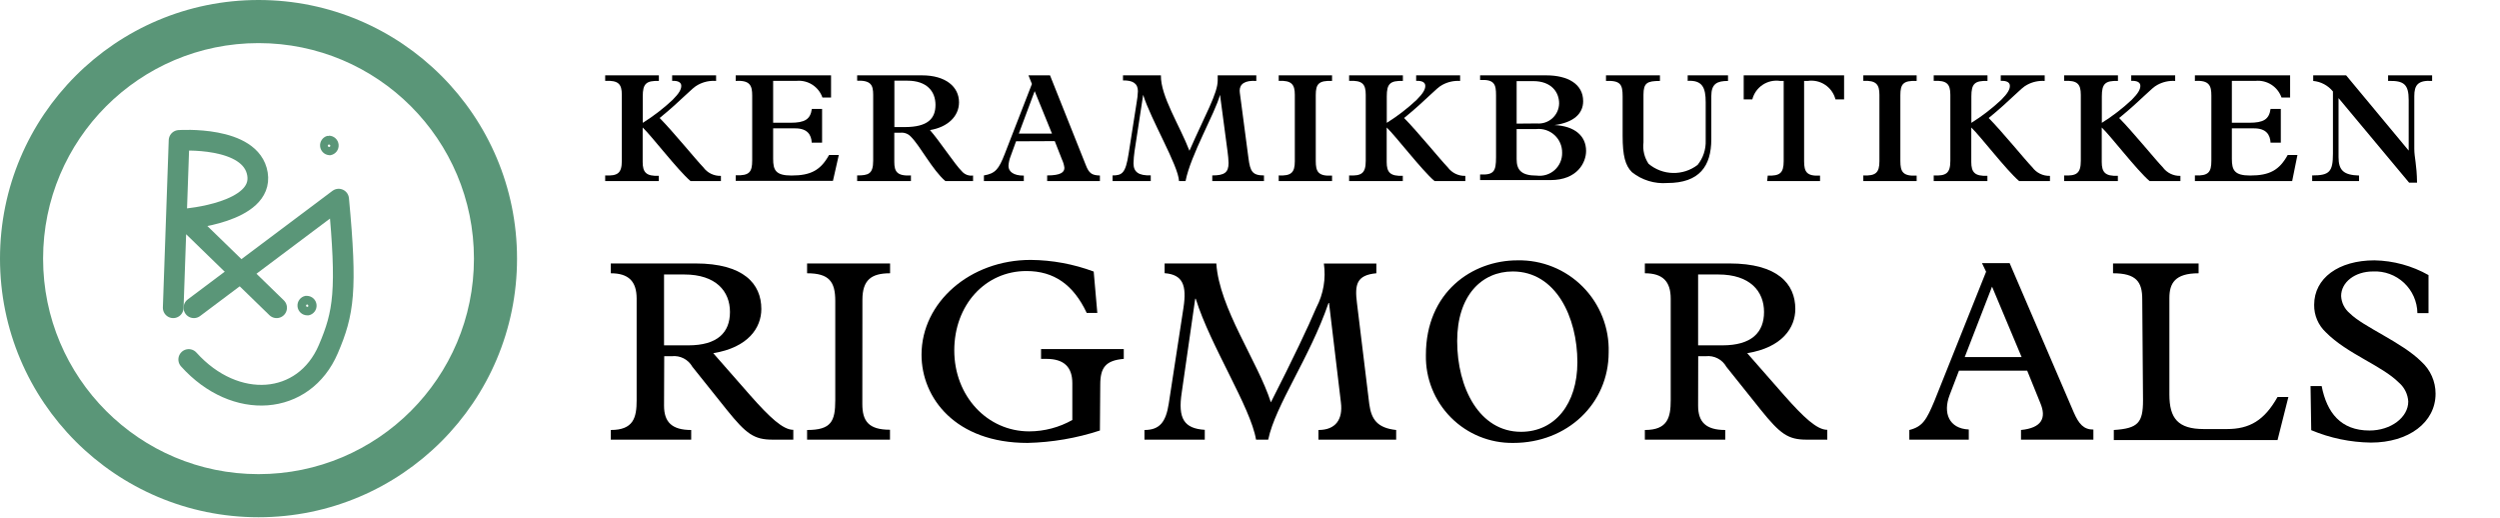
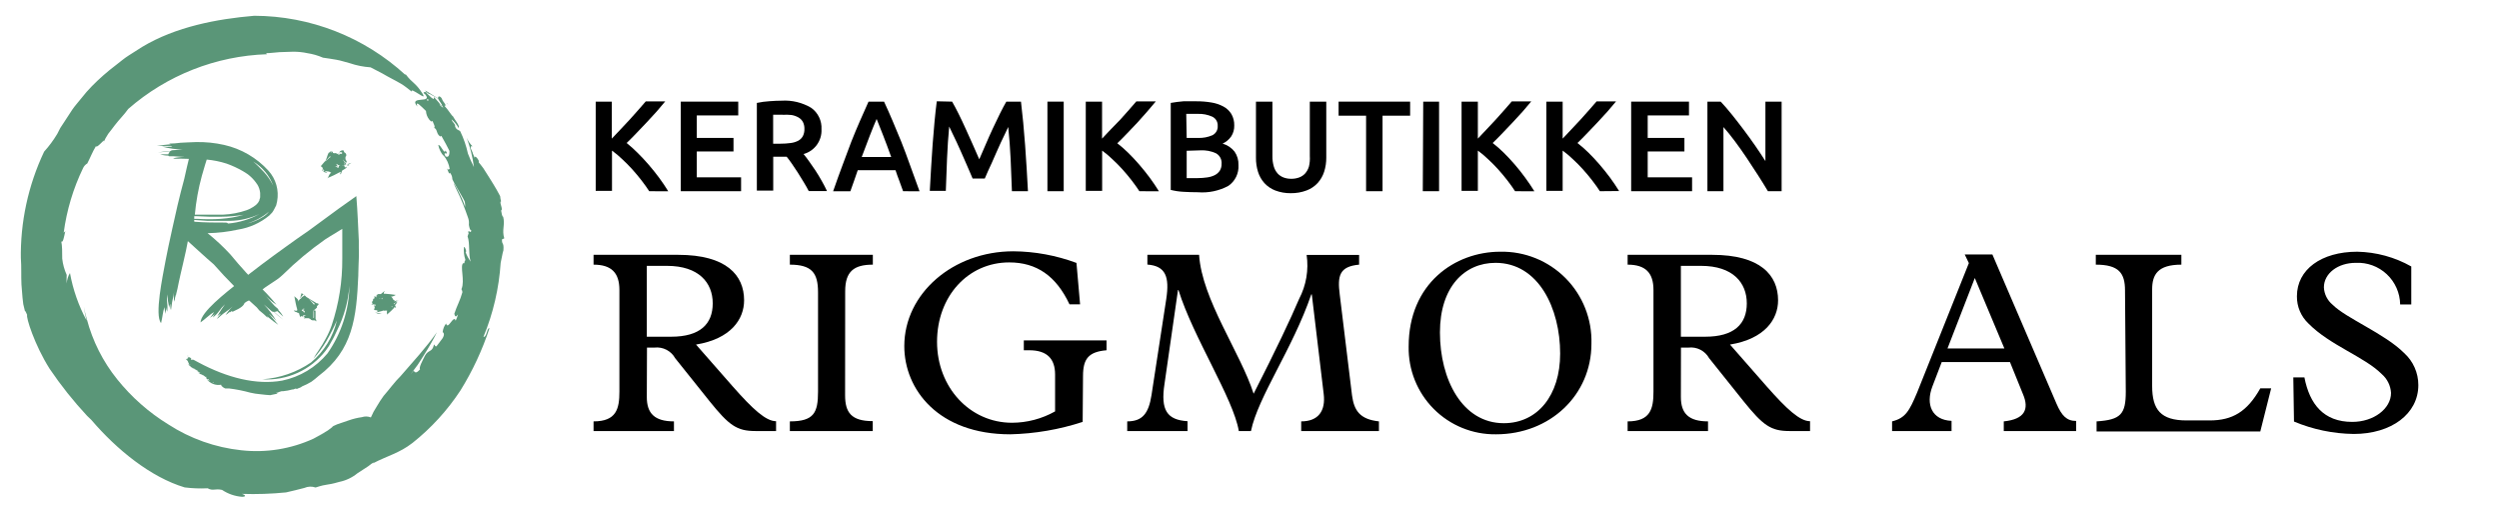
<svg xmlns="http://www.w3.org/2000/svg" id="Website" viewBox="0 0 290 60">
  <defs>
-     <style>.cls-1{fill:none;stroke:#5a9678;stroke-linecap:round;stroke-linejoin:round;stroke-width:2.4px;}.cls-2{fill:#5a9678;}</style>
+     <style>.cls-1{fill:#5a9678;}</style>
  </defs>
-   <path class="cls-1" d="M20.1,35.7l.68-19.41s8.37-.59,9.1,3.9-8.38,5.21-8.38,5.21L32.1,35.7" />
-   <path class="cls-1" d="M22.5,35.7,39.3,23.1c1,10.62.6,13.2-1.2,17.4-2.82,6.59-10.8,7.2-16.2,1.2" />
-   <path class="cls-2" d="M35.63,35.32a.14.14,0,0,1,.14.12.14.14,0,0,1,0,.1.15.15,0,0,1-.11.06.14.14,0,0,1-.14-.12.14.14,0,0,1,.11-.16h0m0-1-.18,0a1.14,1.14,0,0,0,.18,2.26l.18,0a1.14,1.14,0,0,0-.18-2.26Z" />
-   <path class="cls-2" d="M38.19,16.77a.14.14,0,0,1,.14.12.14.14,0,0,1-.14.16.14.14,0,0,1-.14-.12.14.14,0,0,1,0-.1.14.14,0,0,1,.09-.06h0m0-1-.18,0A1.14,1.14,0,0,0,38.19,18l.18,0a1.14,1.14,0,0,0-.18-2.26Z" />
-   <path class="cls-2" d="M30,5A25,25,0,1,1,5,30,25,25,0,0,1,30,5m0-5A30,30,0,1,0,60,30,30,30,0,0,0,30,0Z" />
-   <path d="M76.46,8.74v.65c-1.49-.05-1.87.34-1.87,1.78v3.08a22.36,22.36,0,0,0,3.47-2.67c.76-.76,1-1.22,1-1.62s-.36-.61-1.06-.58V8.74h5.1v.65A3.76,3.76,0,0,0,81,9.84c-.7.34-1.87,1.75-4.45,3.85,1.49,1.49,4.29,4.93,5.06,5.71a2.42,2.42,0,0,0,2.05,1V21H80.13c-1.46-1.24-4.54-5.26-5.55-6.21v4c0,1.19.4,1.67,1.87,1.6V21H70.23v-.65c1.42.07,1.93-.23,1.93-1.69V11c0-1.26-.4-1.69-1.93-1.62V8.74Z" />
-   <path d="M96.44,8.74v2.57h-1a2.9,2.9,0,0,0-3-1.93H89.72v4.86h2c1.69,0,2.32-.4,2.49-1.6h1.19v3.91H94.2c-.05-.92-.5-1.66-1.91-1.66H89.72v3.53c0,1.31.29,1.94,2.13,1.94,2.27,0,3.38-.63,4.36-2.38h1.13l-.68,3H85.38v-.65c1.58.07,1.91-.38,1.91-1.71V11.08c0-1.12-.23-1.8-1.91-1.69V8.74Z" />
-   <path d="M107,8.74c2.72,0,4.29,1.31,4.29,3.13,0,1.62-1.31,2.88-3.37,3.22,1.08,1.22,2.9,4,3.69,4.77a1.44,1.44,0,0,0,1.31.5V21h-3.22c-1.51-1.3-2.9-4.05-4-5.15a1.44,1.44,0,0,0-1.24-.45h-.68v3.37c0,1.13.31,1.67,1.93,1.58V21H99.47v-.65c1.3,0,1.86-.16,1.86-1.71V11c0-1.12-.25-1.69-1.86-1.64V8.74Zm-2,6c2.68,0,3.56-1,3.56-2.57s-1-2.81-3.26-2.81h-1.51v5.38Z" />
-   <path d="M117.91,16.39l-.63,1.73a3.61,3.61,0,0,0-.25,1.13c0,.65.58,1.13,1.78,1.12V21h-4.63v-.65c1.33-.22,1.73-.74,2.4-2.45l3.17-8.16-.4-1h2.5L126,19.14c.38,1,.74,1.19,1.64,1.22V21h-6.12v-.65c1.6,0,2-.38,2-.88a3.06,3.06,0,0,0-.27-.94l-.85-2.16Zm2.16-5.82-1.84,4.93h3.85Z" />
-   <path d="M134.72,8.74c-.05,2.41,2.2,5.85,3.31,8.75,1.84-4.2,3.28-6.66,3.28-8.16,0-.16,0-.43,0-.59h4.48v.65c-1.3-.09-1.93.34-1.93,1.13,0,.23.13,1,.16,1.31l.86,6.52c.2,1.53.45,2,1.8,2V21h-6v-.65c1.39,0,1.89-.32,1.89-1.44a12.15,12.15,0,0,0-.11-1.28L141.58,11h0c-.58,2.14-3.42,7-4,10h-.76c-.07-1.78-3.29-7.17-4.16-10h0l-1,6.54a11.43,11.43,0,0,0-.12,1.41c0,1,.59,1.44,2,1.39V21h-4.43v-.65c1.12,0,1.51-.27,1.86-2.5l.94-6a8.73,8.73,0,0,0,.14-1.28c0-.9-.61-1.26-1.73-1.24V8.74Z" />
-   <path d="M154.58,8.74v.65c-1.57-.07-1.89.38-1.89,1.64v7.65c0,1.22.27,1.78,1.89,1.69V21h-6.19v-.65c1.44.07,1.87-.32,1.87-1.64V11c0-1.19-.36-1.69-1.87-1.62V8.74Z" />
-   <path d="M162.8,8.74v.65c-1.49-.05-1.87.34-1.87,1.78v3.08a22.32,22.32,0,0,0,3.47-2.67c.76-.76,1-1.22,1-1.62s-.36-.61-1.06-.58V8.74h5.1v.65a3.76,3.76,0,0,0-2.05.45c-.7.34-1.87,1.75-4.45,3.85,1.49,1.49,4.29,4.93,5.06,5.71a2.43,2.43,0,0,0,2.05,1V21h-3.58c-1.46-1.24-4.54-5.26-5.55-6.21v4c0,1.19.4,1.67,1.87,1.6V21h-6.23v-.65c1.42.07,1.93-.23,1.93-1.69V11c0-1.26-.4-1.69-1.93-1.62V8.74Z" />
-   <path d="M179.43,8.74c2.5,0,4.29,1,4.29,3,0,1.49-1.17,2.48-3.33,2.77v0c2.36.11,3.67,1.26,3.67,3,0,1.33-1,3.38-4.14,3.38h-8.16v-.65c1.6.07,1.85-.36,1.85-2v-7.2c0-1.24-.18-1.85-1.85-1.76V8.74Zm-1.08,5.58A2.37,2.37,0,0,0,180.93,12c0-1.33-.92-2.59-3-2.59H176v4.93ZM176,18.46c0,1.26.54,1.91,2.34,1.91a2.61,2.61,0,0,0,2.94-2.65,2.72,2.72,0,0,0-3-2.75H176Z" />
-   <path d="M192.63,8.74v.65c-1.48,0-1.91.22-1.91,1.6v5.53a3.66,3.66,0,0,0,.59,2.48,4.55,4.55,0,0,0,5.69.13,4.27,4.27,0,0,0,.94-2.84V11.85c0-1.67-.38-2.57-2.09-2.47V8.74h4.68v.65c-1.26,0-1.94.31-1.94,1.76v5c0,3.11-1.37,5.08-5.11,5.08a5.85,5.85,0,0,1-4.1-1.26c-.77-.77-1.08-1.89-1.08-4.23V11.19c0-1.37-.23-1.87-1.93-1.8V8.74Z" />
-   <path d="M205.14,20.37c1.4.05,1.85-.29,1.85-1.67V9.39h-.4a2.89,2.89,0,0,0-3.24,2.14h-1V8.74H214v2.79h-1a2.89,2.89,0,0,0-3.24-2.14h-.4V18.7c0,1.26.32,1.75,1.85,1.67V21h-6.14Z" />
-   <path d="M222.42,8.74v.65c-1.57-.07-1.89.38-1.89,1.64v7.65c0,1.22.27,1.78,1.89,1.69V21h-6.19v-.65c1.44.07,1.87-.32,1.87-1.64V11c0-1.19-.36-1.69-1.87-1.62V8.74Z" />
-   <path d="M230.64,8.74v.65c-1.49-.05-1.87.34-1.87,1.78v3.08a22.32,22.32,0,0,0,3.47-2.67c.76-.76,1-1.22,1-1.62s-.36-.61-1.06-.58V8.74h5.1v.65a3.76,3.76,0,0,0-2.05.45c-.7.34-1.87,1.75-4.45,3.85,1.49,1.49,4.29,4.93,5.06,5.71a2.43,2.43,0,0,0,2.05,1V21h-3.58c-1.46-1.24-4.54-5.26-5.55-6.21v4c0,1.19.4,1.67,1.87,1.6V21h-6.23v-.65c1.42.07,1.93-.23,1.93-1.69V11c0-1.26-.4-1.69-1.93-1.62V8.74Z" />
-   <path d="M245.78,8.74v.65c-1.49-.05-1.87.34-1.87,1.78v3.08a22.32,22.32,0,0,0,3.47-2.67c.76-.76,1-1.22,1-1.62s-.36-.61-1.06-.58V8.74h5.1v.65a3.76,3.76,0,0,0-2.05.45c-.7.34-1.87,1.75-4.45,3.85,1.49,1.49,4.29,4.93,5.06,5.71a2.43,2.43,0,0,0,2.05,1V21h-3.58c-1.46-1.24-4.54-5.26-5.55-6.21v4c0,1.19.4,1.67,1.87,1.6V21h-6.23v-.65c1.42.07,1.93-.23,1.93-1.69V11c0-1.26-.4-1.69-1.93-1.62V8.74Z" />
-   <path d="M265.76,8.74v2.57h-1a2.9,2.9,0,0,0-3-1.93H259v4.86h2c1.69,0,2.32-.4,2.49-1.6h1.19v3.91h-1.19c-.05-.92-.5-1.66-1.91-1.66H259v3.53c0,1.31.29,1.94,2.12,1.94,2.27,0,3.39-.63,4.36-2.38h1.13L266,21H254.71v-.65c1.58.07,1.91-.38,1.91-1.71V11.08c0-1.12-.23-1.8-1.91-1.69V8.74Z" />
-   <path d="M272.26,8.74l7.26,8.73h0V11.6c0-1.8-.54-2.27-2.39-2.21V8.74h5.11v.65c-1.66-.11-2.07.5-2.07,1.76v6.12c0,1,.29,1.78.32,3.92h-.92l-8.19-9.81h0v6.84c0,1.53.58,2.09,2.38,2.14V21h-5.44v-.65c2,0,2.41-.41,2.41-2.54V10.61a3.35,3.35,0,0,0-2.29-1.22V8.74Z" />
-   <path d="M77.06,47.06c0,1.89.9,2.82,3.15,2.82V51H70.88V49.88c2.64,0,3-1.44,3-3.45V34.64c0-2-.93-2.94-3-2.94V30.56H80.7c5.61,0,7.65,2.37,7.65,5.28,0,2.19-1.53,4.47-5.58,5.13l4.29,4.89c2.28,2.58,3.81,4,5,4V51h-2.4c-2.16,0-3.06-.66-5.31-3.45l-4-5a2.43,2.43,0,0,0-2.4-1.23h-.87Zm2.82-7c3.36,0,4.83-1.47,4.83-3.87s-1.62-4.35-5.31-4.35H77.06v8.22Z" />
-   <path d="M100.07,46.85c0,2,.72,3,3.21,3V51H93.66V49.88c2.79,0,3.27-1,3.27-3.45V34.91c0-2.25-.72-3.21-3.27-3.21V30.56h9.63V31.7c-2.19,0-3.21.78-3.21,3.09Z" />
-   <path d="M127.64,49.94a29.22,29.22,0,0,1-8.4,1.44c-8.37,0-12.3-5.22-12.3-10.23,0-6.09,5.64-11,12.66-11a21.5,21.5,0,0,1,7.32,1.35l.42,4.8h-1.23c-1.56-3.3-3.81-4.86-7-4.86-4.77,0-8.37,3.93-8.37,9.21s3.81,9.39,8.7,9.39a10.25,10.25,0,0,0,5-1.32V44.45c0-1.83-.93-2.82-3-2.82h-.63V40.49h9.6v1.14c-2.1.18-2.73,1-2.73,3Z" />
-   <path d="M158.9,46.88c.24,1.74.9,2.76,3.12,3V51H153V49.88c2,0,2.85-1.23,2.61-3.18l-1.38-11.55h-.06C152,41.48,148,47,147.17,51h-1.41c-.63-3.78-5.28-10.83-7-16.35h-.06l-1.56,10.86c-.48,3.09.3,4.2,2.67,4.35V51h-7V49.88c1.77,0,2.49-.93,2.82-3.06l1.71-11.13c.39-2.58-.06-3.84-2.19-4V30.56h6c.33,5.19,4.8,11.34,6.33,16.11,2.61-5.13,4.29-8.67,5.28-11a8.4,8.4,0,0,0,.87-5.1h6.09V31.7c-2.31.21-2.52,1.32-2.25,3.45Z" />
-   <path d="M176.09,30.2a10.37,10.37,0,0,1,10.59,10.68c0,5.94-4.8,10.5-11.07,10.5a10,10,0,0,1-10.14-10.2C165.47,33.89,170.84,30.2,176.09,30.2Zm.42,19.89c3.93,0,6.54-3.24,6.54-8.07,0-5.22-2.49-10.53-7.5-10.53-3.6,0-6.45,2.79-6.45,8.07C169.1,45,171.68,50.09,176.51,50.09Z" />
-   <path d="M197.06,47.06c0,1.89.9,2.82,3.15,2.82V51h-9.33V49.88c2.64,0,3-1.44,3-3.45V34.64c0-2-.93-2.94-3-2.94V30.56h9.81c5.61,0,7.65,2.37,7.65,5.28,0,2.19-1.53,4.47-5.58,5.13l4.29,4.89c2.28,2.58,3.81,4,5,4V51h-2.4c-2.16,0-3.06-.66-5.31-3.45l-4-5a2.43,2.43,0,0,0-2.4-1.23h-.87Zm2.82-7c3.36,0,4.83-1.47,4.83-3.87s-1.62-4.35-5.31-4.35h-2.34v8.22Z" />
-   <path d="M235.25,43h-7.92l-1.08,2.82c-.81,2.1-.06,3.9,2.22,4V51h-6.9V49.88c1.56-.39,2-1.2,2.91-3.36l6-15-.48-1h3.21l7.44,17.31c.6,1.38,1.17,2,2.28,2V51h-8.4V49.88c2.4-.24,3-1.38,2.22-3.18Zm-4.08-9.75L228,41.42h6.6Z" />
-   <path d="M248.6,34.7c0-2-.69-3-3.39-3V30.56h9.93V31.7c-2.76,0-3.39,1.17-3.39,2.88V45.77c0,2.76,1,4,4,4h2.67c2.64,0,4.35-1,5.88-3.72h1.26l-1.26,5h-19V49.88c2.82-.18,3.39-.84,3.39-3.45Z" />
-   <path d="M268.13,44.78h1.29c.6,3.09,2.22,5.16,5.55,5.16,2.49,0,4.5-1.53,4.5-3.36a3.13,3.13,0,0,0-1.08-2.19c-2-2-6-3.33-8.49-5.85a4.27,4.27,0,0,1-1.35-3.18c0-3.09,2.82-5.16,7-5.16a13.25,13.25,0,0,1,6.27,1.71v4.41h-1.29a4.91,4.91,0,0,0-5.16-4.83c-2.07,0-3.69,1.23-3.69,2.85a2.78,2.78,0,0,0,1,2c1.59,1.59,6.06,3.36,8.31,5.61a5,5,0,0,1,1.65,3.72c0,3.33-3.12,5.67-7.5,5.67a18.58,18.58,0,0,1-6.93-1.44Z" />
+   <path class="cls-1" d="M48,43l-.37.45q.41-.57.85-1.14c.27-.39.51-.81.78-1.22a27.72,27.72,0,0,0,1.44-2.55c-1.26,1.8-2.81,3.46-4.18,5.05-.75.74-1.34,1.58-2,2.33a14.43,14.43,0,0,0-.8,1.23,7.73,7.73,0,0,0-.68,1.27A1.5,1.5,0,0,0,42,48.39a7.82,7.82,0,0,0-1.52.37c-.49.19-1,.32-1.35.46s-.59.26-.58.33a6,6,0,0,1-1.05.71l-1.13.63q.8-.41,1.56-.82-.76.42-1.56.82A15.86,15.86,0,0,1,28,52.23a19.32,19.32,0,0,1-8.47-3A23.17,23.17,0,0,1,13.6,44a18.74,18.74,0,0,1-3.53-7,12.76,12.76,0,0,1-.34-1.42,12.6,12.6,0,0,0,.32,1.6,18.52,18.52,0,0,1-1.93-5.51,2.66,2.66,0,0,0-.38,1.22,8.69,8.69,0,0,1,0-1A6.32,6.32,0,0,1,7.22,30c0-.75,0-1.52-.11-2,.2.23.32-.53.47-1.19L7.39,27a24.72,24.72,0,0,1,2.25-7.5,1.19,1.19,0,0,1,.49-.54c.34-.65.6-1.35,1-2,.16.31,1.3-1.3.84-.35a6.44,6.44,0,0,1,.59-1.09c.25-.33.51-.64.77-1,.5-.66,1.08-1.21,1.55-1.88A25.79,25.79,0,0,1,31,6.29l-.14-.12c.53,0,1.06-.09,1.58-.12L34,6a7.6,7.6,0,0,1,1.68.17,7.29,7.29,0,0,1,1.8.52c.48.06,1,.15,1.55.24s1.05.28,1.56.4A9.36,9.36,0,0,0,43,7.81l1.35.7c.39.23.74.42,1.1.61s.72.38,1.11.61.76.54,1.22.9c-.11-.32.37,0,.8.26s.75.5.47,0c-.86-1.37-1.16-1.17-2-2.31l0,.11A26.06,26.06,0,0,0,29.5,1.83c-4.34.37-9.1,1.27-13,3.61l-1.57,1c-.53.33-1,.75-1.49,1.12A25.31,25.31,0,0,0,10.66,10a15.62,15.62,0,0,0-1.19,1.36c-.37.47-.77.9-1.09,1.37l-.92,1.41L7,14.84l-.36.7a13.18,13.18,0,0,1-1.52,2.05A28.1,28.1,0,0,0,2.42,30.12a1.06,1.06,0,0,1,0-.21C2.5,31,2.44,32,2.49,33l.12,1.5.09.78.19.79c.09,0,.17.3.26.46C3,36.78,4,40,5.76,42.78a45,45,0,0,0,4.34,5.45l.5.48c2.95,3.45,6.89,6.65,10.83,7.83a15.16,15.16,0,0,0,2.66.1c.65.35.85,0,1.68.19a4.85,4.85,0,0,0,2.31.8c.45,0,.5-.16,0-.34a38.14,38.14,0,0,0,5.11-.17c.71-.17,1.42-.32,2.13-.52a1.78,1.78,0,0,1,1.3-.05c1.53-.49,1.12-.18,2.75-.65a4.84,4.84,0,0,0,2.11-1l1.26-.82a4.41,4.41,0,0,1,.72-.5l-.21.18c1.7-.89,3.09-1.19,4.62-2.38a26,26,0,0,0,5.56-6.08,33.46,33.46,0,0,0,3.37-7.22c-.28-.14-.3,1.06-.7,1a27,27,0,0,0,2-8.59c.13-.54.22-1.2.32-1.45.07-1-.18-.56-.17-1.27l.27-.12c-.31-1,.12-1.54-.13-2.51-.12,0-.18-.39-.24-.73.29-.08-.27-1,0-1.05h0a3,3,0,0,1-.11-.61L57.63,22c-.2-.37-.5-.82-.77-1.27l-.78-1.23c-.25-.34-.45-.58-.52-.66l0-.19c-.24-.49-.54-.61-.45-.3l-.27-.61.05.06-.27-.61c0-.12,0-.31.23-.2a3.12,3.12,0,0,1-.69-1A15.49,15.49,0,0,1,55,19.38a14.82,14.82,0,0,1-.7-1.57,11.54,11.54,0,0,0-.89-2.58c-.13-.16-.45-.12-.6-.57.06-.31-.31-.42-.41-.82a3.74,3.74,0,0,1,.81,1c.21-.23-.49-1-.63-1.33-.17-.08-.61-.85-1-1.23.36,0-.17-.44-.28-.77s-.46-.41-.43-.23c-.29.1.85,1.2.28,1,0-.19-.5-.69-.77-1-.12.1.09.27-.19.19-.26-.34-.7-.54-.75-.84.08,0,.18.18.26.27-.38-.45,2.79,1.59,2.24,1.12,0,.2-2.84-1.78-2.58-1.48s-.36,0-.16.31l.39.15c.28.39.21.72,0,.67-.53-.62,2.3,1,1.73.58,0,.09.09.17.13.26a2.56,2.56,0,0,1-.93-1c-.11.1-.42-.15-.68-.36l-.06-.1c-.28-.19-.57-.56-.57-.26.67.71.16.74-.34.78s-1,.11-.44.79c-.26-.79.42-.05,1,.51a1.79,1.79,0,0,0,.38,1c.31.37.27.15.39.18.1.27.36.72.17.77.39.18.25.56.57.89s.06-.07.31.1c.3.52.7,1.27.91,1.7,0,.24,0,.86-.46.63-.42-.78.54.09,0-.68-.13.53-.51-.66-.84-.65a2.72,2.72,0,0,0,.59,1.25V18a3.25,3.25,0,0,1,.74,1.61c-.17,0-.17.18-.33-.09l.23.55c.07.05.14.1.1-.06a1.11,1.11,0,0,1,.3.72c-.1.08,1.64,2.79,1.45,2.76.11.42-.07.57.17,1a8.4,8.4,0,0,0-.7-1.86,13.1,13.1,0,0,0-.75-1.4c0,.21.61,1.26,1.05,2.39.22.57.44,1.14.59,1.59a1.79,1.79,0,0,1,.11.87c.06.32.14.7.27.6,0,.55-.29-.12-.37.27,0,0,.07,0,.08.08l-.13.39c.3.81.07,2.05.36,2.93a4.74,4.74,0,0,1-.59-1.09l.07-.1c0-.08-.12-.53-.26-.51A3.61,3.61,0,0,0,54,30.12c0,.1-.09.22-.13.3h.06c-.1.18-.11.16-.16.09l0,0c-.44.3.21,2.05-.21,3,0,.29.07,0,.1.39-.26.95-.63,1.55-.94,2.5.1.36.16.41.43.08a5,5,0,0,1-.27.72c-.23-.79-.91,1.19-1.11.32a1.94,1.94,0,0,0-.4,1c.1.08.27.22,0,.7-.46.6-.33.47-.72.95-.2.06-.16-.17-.29-.2-.19.93-.65.56-1.05,1.3-.23.48-.75,1.4-.56,1.56C48.31,43.35,48.15,43.23,48,43Z" />
+   <path class="cls-1" d="M41.64,28.75v-.83l-.12-2.53c-.05-.86-.09-1.78-.17-2.64l-2.07,1.47-3.42,2.51c-.91.62-1.81,1.26-2.71,1.91-1.84,1.32-3.67,2.68-5.43,4.1-1.57,1.26-4.4,3.44-4.45,4.66.53-.36,1-.88,1.57-1.2a5.8,5.8,0,0,1-.47.67,4.2,4.2,0,0,0,.62-.5,1,1,0,0,0-.27.46,3.85,3.85,0,0,0,.71-.75,4.48,4.48,0,0,1,.68-.78,13.49,13.49,0,0,0-.89,1.37c.14-.1.27-.21.42-.3-.11.19-.42.46-.44.62.33-.27.6-.55,1-.81a6.36,6.36,0,0,0,.8-.64,5.54,5.54,0,0,0-.82,1,2.08,2.08,0,0,0,.47-.36.09.09,0,0,0,0,.07c.07-.05.17-.1.24-.16s0,0,.05.06l0,0,.08,0c1-.44,1.25-.71,1.36-1,.62-.48.58-.08,1.75-1.27.78-.79,1.83-1.18,2.68-2a38.39,38.39,0,0,1,4.9-4.09l.6-.38.4-.24.7-.43.31-.19s0,0,0,0v2.05c0,.47,0,.93,0,1.41a23.76,23.76,0,0,1-1.23,7.73,9.72,9.72,0,0,1-.69,1.54A14.92,14.92,0,0,1,37,40.61a9,9,0,0,0-.63,1,12.9,12.9,0,0,0,1.48-2,24.51,24.51,0,0,0,1.25-2.45,9,9,0,0,1-3,4.88A11.32,11.32,0,0,1,30.45,44a8.6,8.6,0,0,0,7.34-3.32,6.9,6.9,0,0,0,.7-1.11c.22-.36.42-.81.62-1.23a13.87,13.87,0,0,0,1.44-5.17A14.13,14.13,0,0,1,38,41a9.29,9.29,0,0,1-5.25,3.15c-3,.54-6.41-.33-9.74-2.12h0l0,0h0l-.54-.29a.37.37,0,0,0-.23,0h0s-.07,0-.08,0,0,0,0-.09.07.05.1.09-.05-.1-.07-.14-.07-.07-.12-.1,0,0,0-.05h0a.09.09,0,0,1,0,0s-.05,0-.06,0,0,0,0,0a.8.8,0,0,0-.2,0s-.06,0,0,.05h0c.11.13-.34.1-.21.25,0-.11.07,0,.14,0a.16.16,0,0,0,0,.13s0,0,.06,0,0,.08,0,.1,0,0,.07.08,0,.13.08.18l.12.07s0,.07-.06.07.08,0,0-.11c0,.09-.08-.06-.14,0a.23.23,0,0,0,.11.14v0s.15.08.17.15,0,0-.06,0l.06,0s0,0,0,0a.1.1,0,0,1,.07.06s.39.15.37.15,0,.07.09.08a2.64,2.64,0,0,0-.41-.2c0,.05.57.26.57.31s.08,0,.09,0,0,0,0,.08a0,0,0,0,1,0,0l0,.05c.11,0,.22.14.34.15a.39.39,0,0,1-.18,0v0s-.07,0-.08,0a.29.29,0,0,0,.18.09l0,0h0s0,0,0,0h0c0,.09.26.09.34.19s0,0,.06,0a1.85,1.85,0,0,0,.27.22c.05,0,.06,0,0-.08l.08.05c-.13,0,.13.16,0,.21a.19.19,0,0,0,.13.07s0-.05.1,0l.12.11s0,0,0,.06.07.11.18.16.21.08.24,0,.08.08.05.11l.07,0A4.08,4.08,0,0,1,24,44a1.73,1.73,0,0,0,1.66.63c0,.22.51.48.54.43h.38a17.14,17.14,0,0,1,2.47.49,7.71,7.71,0,0,0,1.15.18c.46.06.92.1,1.18.11h.22l-.25,0,.86-.18a.56.56,0,0,0-.18-.1l.14,0a2.89,2.89,0,0,1,.51-.18h0s.08,0,.17,0l0,0a5.81,5.81,0,0,0,1.07-.2.16.16,0,0,1,.1,0l.29-.11c0,.07.26,0,.13.06.2-.13.45-.14.62-.31a7.21,7.21,0,0,0,1.08-.54,9.56,9.56,0,0,0,.82-.66c4-3,4.41-6.8,4.62-11.68,0,0,0-.09,0-.15,0-.79.07-1.57.07-2.36Zm-20,12.52s.07,0,.16,0,0,.08,0,.09,0,0,0,0v0l0,0h0s0-.07-.07-.09l0,0-.05,0h0s0,0,0,0S21.68,41.26,21.68,41.27Z" />
+   <path class="cls-1" d="M31.31,36.52l-.08-.12a6.19,6.19,0,0,1,.85.85,10.27,10.27,0,0,0-1.45-1.93l.91.79a.4.4,0,0,0,.23.07c.38.34.78.67,1.12.92l-1.08-.92a.81.81,0,0,0,.37-.09l.69.65a3.11,3.11,0,0,0-.57-.77.14.14,0,0,0-.06-.16l-.36-.31-1-1.12-.3-.33,0,0a6.72,6.72,0,0,0,1.51,1.3,23.55,23.55,0,0,0-2.36-2.49c-1.63-1.66-3-3.35-3-3.35a24,24,0,0,0-2.64-2.46,18.12,18.12,0,0,0,3.55-.42A7.53,7.53,0,0,0,31.25,25l.33-.34a2.68,2.68,0,0,0,.25-.41,3.75,3.75,0,0,0,.22-.43l.11-.47a4.16,4.16,0,0,0-1-3.54,9.88,9.88,0,0,0-5.15-3,13.62,13.62,0,0,0-3.28-.33c-.28,0-1.77.08-1.77.08a11.46,11.46,0,0,1-1.35.1l.21.07c-.63.06-1.19.13-1.64.2l1.67,0L20,17a6.19,6.19,0,0,1-1.21,0,10.27,10.27,0,0,0,2.39.35l-1.2.08a.4.4,0,0,0-.22.11c-.51,0-1,.07-1.45.14l1.42-.11a.81.81,0,0,0-.2.33l-.95,0a3.11,3.11,0,0,0,.95.15.14.14,0,0,0,.16.08l.47,0,1.51.09.31,0h0a6.62,6.62,0,0,0-1.9.14c.29.12.27,0,1.84.07l-.22.91-.32,1.42c-.27,1-.53,2-.78,3.07-.08.34-1.08,4.73-1.38,6.37-.35,1.89-1.3,6.36-.53,7.28.16-.6.2-1.29.39-1.85a5.39,5.39,0,0,1,.08.78,3.85,3.85,0,0,0,.14-.76,1,1,0,0,0,.1.5,3.56,3.56,0,0,0,0-1,4.13,4.13,0,0,1,0-1,12.58,12.58,0,0,0,.24,1.56c0-.16.06-.32.12-.47,0,.21,0,.6.08.72.08-.4.09-.77.19-1.19a5.78,5.78,0,0,0,.18-1,5.12,5.12,0,0,0,0,1.23,1.91,1.91,0,0,0,.12-.55.09.09,0,0,0,0,.05c0-.08.06-.18.07-.27s.05,0,.08,0l-.05,0,0-.06c.12-.41.22-.94.3-1.34.14-.75.9-3.78,1.07-4.86,1,.9,2.07,1.9,3,2.69a55.61,55.61,0,0,0,5,5l.28.34a11.46,11.46,0,0,1,1,.88l-.1-.2c.49.4.94.75,1.31,1Zm-.84-11.33a5.7,5.7,0,0,1-1.84.74,6.69,6.69,0,0,0,2.58-1.38A2.47,2.47,0,0,1,30.47,25.19Zm1.23-3.66a6.64,6.64,0,0,0-1.1-1.6c-.17-.19-.33-.35-.61-.63h0a8.22,8.22,0,0,0-.61-.56A5.44,5.44,0,0,1,31.7,21.53Zm-1.85-.15a2.32,2.32,0,0,1,.34,1c0,.15,0,.33,0,.48s-.1.27-.1.41l-.18.3c-.13.07-.13.19-.3.27a2.19,2.19,0,0,1-.43.28,3,3,0,0,1-.55.26,9.66,9.66,0,0,1-2.73.52l-.66,0c-.3,0-.61,0-.91,0h-.87l-.85,0a26,26,0,0,1,.81-4.49l.38-1.3.19-.6a10.81,10.81,0,0,1,2.31.47,11.34,11.34,0,0,1,1.9.88A4.55,4.55,0,0,1,29.84,21.38Zm-1.59,3.54a10.25,10.25,0,0,1-1.26.3c-.47.07-.83.13-1.41.17a20.93,20.93,0,0,1-2.62,0l-.43,0,0-.31.29,0c.52,0,1,.06,1.45.06s.94,0,1.38,0A16.59,16.59,0,0,0,28.25,24.92Zm-5.73.59,1.53.11c.55,0,1.09,0,1.62,0,.36,0,.64,0,1,0a8.47,8.47,0,0,0,3.42-.79,9.16,9.16,0,0,1-3.62,1.1.38.38,0,0,0-.28-.11c-1.22,0-2.43,0-3.65-.1ZM29,32.41a4.55,4.55,0,0,1,.87.84C29.34,32.75,29,32.41,29,32.41Z" />
+   <path class="cls-1" d="M40.32,19.12a1.29,1.29,0,0,0,.46-.23c-.09,0-.2.11-.28.08l0,0-.25.12,0-.06,0,.06-.08,0,0,0h0l0,0a.37.37,0,0,1-.22,0L40,19l0,0c0-.11.12-.22.18-.22h0l.07.21,0-.16c0-.12-.11-.23-.16-.36l0-.08,0-.13,0-.06.09-.11v-.17a.38.38,0,0,0-.23-.25,2.36,2.36,0,0,0-.08-.22.44.44,0,0,0-.34.06l-.09.07-.12.21v.07h0l-.1,0L39,17.81l.07,0L39,17.76h0v0l-.08,0-.12,0-.1.07.05-.08,0,0-.13,0V17.6a.37.37,0,0,0-.16,0l0,.09-.09,0,.07-.11,0-.08c-.06,0-.1.13-.17.17l-.05,0h0l-.09.07a1.73,1.73,0,0,0-.09.2v0l-.27.77.43-.5a.53.53,0,0,1,.13-.11l0,0,0,.15,0,0,0,0-.06,0-.49.48,0-.1-.55.64.44.4h0l-.19-.18-.1.29a4,4,0,0,0,.8.12l.14.08.16.06h0l.06,0h-.07l-.06,0-.06.06c-.18.17-.19.33-.28.49l-.09.1.13-.08.63-.28.66-.34.09-.06.05.08,0-.14,0,0,0,.09h0l-.06.18.06.1.16-.45c.17-.11.36-.21.52-.33a1.05,1.05,0,0,1-.09-.18l0,.15h0v0a.41.41,0,0,1-.15-.06l0,0s0-.1.12-.18a.91.91,0,0,0-.19.11l.08-.22s-.05-.13-.05-.13h.06l0-.06,0-.06,0,0h0c-.07-.11-.14-.2-.21-.31.06,0,.12.15.18.17l0,0a.51.51,0,0,1,.15.17s0,0,0,.06h0v.19l.31-.11.08.13-.08,0a.09.09,0,0,0-.07,0,.62.62,0,0,0,.1.12l0,0v0l0-.08h.1Zm-.58.22,0,0-.07.21,0,0,.09-.27Zm.07-1.53,0-.09h0Zm-2.27,2.09-.14-.37.26.31c.08.09.26.12.31.22l-.3-.08A.42.42,0,0,1,37.53,19.89Zm2.12-2.13c0,.09-.06.1-.11.1a.94.94,0,0,1-.14-.07l0,.06c0,.06,0,.08-.05.08s-.07,0-.11,0v-.07a.7.7,0,0,0,.13-.17c.1,0,.14-.1.27-.08a.6.6,0,0,0-.05.09l.13,0,0,.08Zm.15,1.38,0,.08-.05,0A.1.1,0,0,1,39.8,19.14Zm-.32,0,.12,0,0,0h-.08l-.08,0,0,.09-.09-.06,0,0v0h0l-.11.3-.05,0h0l-.08-.08.08,0,0,0,0,0c-.06,0-.1,0-.17,0l0,0,.13,0v0a.45.45,0,0,1-.25-.11h0c.08-.05.2.08.28,0h0A2.75,2.75,0,0,0,39,19a1.14,1.14,0,0,1,.28.16h.24Zm.77,0,.06,0a1,1,0,0,1,.06.15h0S40.29,19.2,40.25,19.14Z" />
+   <path class="cls-1" d="M37,35.27s-.08,0-.09-.08a0,0,0,0,1,0,0h0l0,0-.15,0h0l-1.22-.75-.08-.09,0,0L35,34a2.22,2.22,0,0,0-.16.66,1,1,0,0,0,.11-.23.37.37,0,0,1,.09-.12l.19-.16.14.11-.3.18c-.09.05-.14.24-.23.26v-.05l-.16.2-.07.14h0l0,.05v-.13l0-.08c-.11-.22-.24-.26-.36-.38l-.07-.11,0,.14.13.68c.05.25.11.49.18.72l0,.07a.28.28,0,0,0,0,.07h-.05l-.09.05.25.16v0h0l-.27-.17-.06,0,0-.05-.08,0-.09.05.21.13,0,0,.06,0,.14.08,0,0,.06,0,.15.09c0,.15.09.3.14.44l.08-.14.08,0h-.06l0,0h0s0,0,.07,0l-.06,0h0l.07.06,0,0,0,0s0,0,0-.05l0,0a.11.11,0,0,0,0,0l.11.07s0,0,0-.07v0l.18.11v0l-.16-.1a.31.31,0,0,0,0-.1h0a2.54,2.54,0,0,0,.39,0s-.14,0-.17.07h0a.37.37,0,0,1-.18.06c.1.09.2.19.19.24v0h-.12c0-.06,0-.11-.07-.1h0s0,0,0,0l.09.06h.51L36,37,36,37l.1.1.16.06c.13,0,.23,0,.25,0h0l-.06,0h.11l.12.13,0,0a.23.23,0,0,0,0-.21l-.06-.09,0-.94-.14-.05h-.05v-.07l0,0,0,0,.05,0,0,.05.1-.11,0,0h0l.07-.06.08-.1,0,0,.05,0h0v-.08h0a.23.23,0,0,0,0-.12h0l-.06,0,.07,0Zm-2,1.44v0h0Zm0-.15v0l.17.11v0h0Zm.37-.49-.06.23,0,.1v-.14l-.08,0,.06-.06,0,0h0L35,36,35,36l0,0,.09-.08,0,.07,0,0,0,0c0-.05,0-.1.05-.16a.09.09,0,0,1,0,0,.82.82,0,0,1,0,.12h0a.46.46,0,0,1,.16-.22h0c0,.07-.12.18-.1.25h0c.07-.06.12-.14.2-.2a2.7,2.7,0,0,1-.21.25Zm1-.81h0l0,0-.54-.61.67.57a.18.18,0,0,1,.06.08v0l-.18,0Zm0,1.48h0l0-.69h0v0l0,0,.07-.07s-.06.22,0,.24v.62c-.06,0-.13,0-.13,0Z" />
+   <path class="cls-1" d="M45.93,35a.6.6,0,0,0,.17-.19c-.07,0-.12.12-.19.13v0l0,0a2.12,2.12,0,0,0-.33-.19.83.83,0,0,0,.16.16.33.33,0,0,1,.07.11v0h0s0,0,0,0l-.05,0h0l0-.07h0c0-.09-.15-.18-.15-.26l0,0-.13-.19-.1-.1h0l0,0,0,0h.13a1.2,1.2,0,0,0,.42-.19l.11,0h-.13l-.6-.08-.65-.06h-.07l-.05,0v0l0-.09-.2.17h0l.21-.18v-.06l0,0,.06-.05,0-.09-.41.34h-.41l.09.11v.07l0-.05,0,0a.07.07,0,0,1,0,0s0,0-.06,0a.53.53,0,0,1,0-.06v0h0l-.07,0,0,0h0l0,0h0l-.09.07h.05l0,0-.15.12h0l.12-.1.07.06h0a1,1,0,0,0-.06.26h0a.12.12,0,0,0,0-.08v0a.32.32,0,0,1,0-.16c-.1.06-.21.11-.25.09l0,0,0-.1c.06,0,.1,0,.1,0h0s0,0,0,0l-.07.06,0-.05,0,.06h0l0,.05c0,.09-.06.18-.1.28l0,0v0h0l0,0,0,0v-.08l-.08,0s0,.1,0,.14l0,0h0l0,.06v0l-.07.08c-.06.1-.07.18,0,.22h0l0,0,0,.09-.14.06,0,0a.2.2,0,0,0,.19,0l.09,0,.1,0,.05.13,0-.1.09,0,0,.11-.07,0-.12.51.6.06-.26,0,.07.18a6,6,0,0,0,.76-.2h0v.08s.06-.05.1-.05h0v0h.06l.16,0h.08l-.06,0,0,0,0,.05c-.06.15,0,.23,0,.34l0,.08.07-.08.39-.35c.14-.13.26-.26.38-.39l0-.06.09,0,0-.09,0,0,0,.05h0l0,.11.11,0-.12-.28c.09-.11.19-.23.26-.34l-.18-.06.11.07h0a.68.68,0,0,1-.16,0h0a0,0,0,0,1,0-.05l.05,0v0l.13-.11h.09v-.05l.09,0,0,0L46,35Zm-.13.12h0Zm-.11,0h0Zm-1.33-.57h0l0,.06,0,0,0,.1,0-.06v0l0,0h-.08l.07,0s0,0,0,.05h0v0h0l-.06,0,0,0a.24.24,0,0,0,0-.13Zm-.36.09.1,0s0-.05,0-.08l0,0v.11l-.07,0L44,34.59Zm-.19-.28,0,0v0Zm0,.12h0l.14-.11h0Zm-.41,1.08,0-.11.12,0,0,.1Zm.59.82h-.15l-.33-.14.4.07c.12,0,.29,0,.39,0Zm1.51-.73-.07-.09.08-.07h0S45.52,35.61,45.51,35.62Zm.2-.35,0-.12.06,0,.07,0v0h0l-.05,0,.09,0ZM46,35.1h0Z" />
+   <path d="M75.06,46.06c0,1.89.9,2.82,3.15,2.82V50H68.88V48.88c2.64,0,3-1.44,3-3.45V33.64c0-2-.93-2.94-3-2.94V29.56H78.7c5.61,0,7.65,2.37,7.65,5.28,0,2.19-1.53,4.47-5.58,5.13l4.29,4.89c2.28,2.58,3.81,4,5,4V50h-2.4c-2.16,0-3.06-.66-5.31-3.45l-4-5a2.43,2.43,0,0,0-2.4-1.23h-.87Zm2.82-7c3.36,0,4.83-1.47,4.83-3.87s-1.62-4.35-5.31-4.35H75.06v8.22Z" />
+   <path d="M98.07,45.85c0,2,.72,3,3.21,3V50H91.66V48.88c2.79,0,3.27-1,3.27-3.45V33.91c0-2.25-.72-3.21-3.27-3.21V29.56h9.63V30.7c-2.19,0-3.21.78-3.21,3.09Z" />
+   <path d="M125.64,48.94a29.22,29.22,0,0,1-8.4,1.44c-8.37,0-12.3-5.22-12.3-10.23,0-6.09,5.64-11,12.66-11a21.5,21.5,0,0,1,7.32,1.35l.42,4.8h-1.23c-1.56-3.3-3.81-4.86-7-4.86-4.77,0-8.37,3.93-8.37,9.21s3.81,9.39,8.7,9.39a10.25,10.25,0,0,0,5-1.32V43.45c0-1.83-.93-2.82-3-2.82h-.63V39.49h9.6v1.14c-2.1.18-2.73,1-2.73,3Z" />
+   <path d="M156.9,45.88c.24,1.74.9,2.76,3.12,3V50H151V48.88c2,0,2.85-1.23,2.61-3.18l-1.38-11.55h-.06C150,40.48,146,46,145.17,50h-1.41c-.63-3.78-5.28-10.83-7-16.35h-.06l-1.56,10.86c-.48,3.09.3,4.2,2.67,4.35V50h-7V48.88c1.77,0,2.49-.93,2.82-3.06l1.71-11.13c.39-2.58-.06-3.84-2.19-4V29.56h6c.33,5.19,4.8,11.34,6.33,16.11,2.61-5.13,4.29-8.67,5.28-11a8.4,8.4,0,0,0,.87-5.1h6.09V30.7c-2.31.21-2.52,1.32-2.25,3.45Z" />
+   <path d="M174.09,29.2a10.37,10.37,0,0,1,10.59,10.68c0,5.94-4.8,10.5-11.07,10.5a10,10,0,0,1-10.14-10.2C163.47,32.89,168.84,29.2,174.09,29.2Zm.42,19.89c3.93,0,6.54-3.24,6.54-8.07,0-5.22-2.49-10.53-7.5-10.53-3.6,0-6.45,2.79-6.45,8.07C167.1,44,169.68,49.09,174.51,49.09Z" />
+   <path d="M195.06,46.06c0,1.89.9,2.82,3.15,2.82V50h-9.33V48.88c2.64,0,3-1.44,3-3.45V33.64c0-2-.93-2.94-3-2.94V29.56h9.81c5.61,0,7.65,2.37,7.65,5.28,0,2.19-1.53,4.47-5.58,5.13l4.29,4.89c2.28,2.58,3.81,4,5,4V50h-2.4c-2.16,0-3.06-.66-5.31-3.45l-4-5a2.43,2.43,0,0,0-2.4-1.23h-.87Zm2.82-7c3.36,0,4.83-1.47,4.83-3.87s-1.62-4.35-5.31-4.35h-2.34v8.22Z" />
+   <path d="M233.25,42h-7.92l-1.08,2.82c-.81,2.1-.06,3.9,2.22,4V50h-6.9V48.88c1.56-.39,2-1.2,2.91-3.36l6-15-.48-1h3.21l7.44,17.31c.6,1.38,1.17,2,2.28,2V50h-8.4V48.88c2.4-.24,3-1.38,2.22-3.18Zm-4.08-9.75L226,40.42h6.6Z" />
+   <path d="M246.6,33.7c0-2-.69-3-3.39-3V29.56h9.93V30.7c-2.76,0-3.39,1.17-3.39,2.88V44.77c0,2.76,1,4,4,4h2.67c2.64,0,4.35-1,5.88-3.72h1.26l-1.26,5h-19V48.88c2.82-.18,3.39-.84,3.39-3.45Z" />
+   <path d="M266.13,43.78h1.29c.6,3.09,2.22,5.16,5.55,5.16,2.49,0,4.5-1.53,4.5-3.36a3.13,3.13,0,0,0-1.08-2.19c-2-2-6-3.33-8.49-5.85a4.27,4.27,0,0,1-1.35-3.18c0-3.09,2.82-5.16,7-5.16a13.25,13.25,0,0,1,6.27,1.71v4.41h-1.29a4.91,4.91,0,0,0-5.16-4.83c-2.07,0-3.69,1.23-3.69,2.85a2.78,2.78,0,0,0,1,2c1.59,1.59,6.06,3.36,8.31,5.61a5,5,0,0,1,1.65,3.72c0,3.33-3.12,5.67-7.5,5.67a18.58,18.58,0,0,1-6.93-1.44Z" />
+   <path d="M75.34,22.18q-.39-.6-.9-1.26t-1.07-1.28q-.56-.62-1.16-1.17a10.88,10.88,0,0,0-1.19-1v4.67H69.13V11.79H71v4.29l1-1.06,1.07-1.14,1-1.12.87-1h2.26l-1,1.18-1.14,1.24-1.18,1.24q-.59.62-1.16,1.17A14.08,14.08,0,0,1,74,17.74q.65.64,1.28,1.37t1.21,1.51q.58.79,1.06,1.57Z" />
+   <path d="M79,22.18V11.79h6.67v1.6H80.86V16h4.26v1.57H80.86v3H86v1.61Z" />
+   <path d="M90.7,11.68a6,6,0,0,1,3.44.83A2.85,2.85,0,0,1,95.33,15a2.83,2.83,0,0,1-2.08,2.87c.19.23.41.51.64.84s.49.69.74,1.07.49.78.72,1.19.44.8.62,1.19H93.85q-.28-.54-.62-1.09T92.57,20q-.34-.52-.67-1t-.61-.82l-.36,0h-1.2v3.93H87.83V11.94a10.2,10.2,0,0,1,1.47-.2Q90.08,11.68,90.7,11.68Zm.13,1.63c-.4,0-.77,0-1.11,0v3.36h.83a8.56,8.56,0,0,0,1.21-.08,2.56,2.56,0,0,0,.88-.27,1.32,1.32,0,0,0,.53-.53,1.74,1.74,0,0,0,.18-.84,1.67,1.67,0,0,0-.18-.81,1.34,1.34,0,0,0-.52-.52,2.44,2.44,0,0,0-.8-.28A5.87,5.87,0,0,0,90.83,13.32Z" />
+   <path d="M104.8,22.18q-.21-.62-.44-1.21t-.44-1.23H99.54q-.21.63-.43,1.24l-.43,1.21h-2q.58-1.67,1.11-3.08t1-2.67q.5-1.26,1-2.4t1-2.25h1.8q.52,1.11,1,2.25t1,2.4q.5,1.26,1,2.67t1.12,3.08Zm-3.07-8.38q-.35.8-.79,1.93T100,18.21h3.42q-.48-1.34-.93-2.49T101.73,13.8Z" />
+   <path d="M110.49,11.79q.33.57.74,1.39t.82,1.73q.42.91.83,1.84l.76,1.73.75-1.73q.4-.94.82-1.84t.83-1.73q.41-.82.74-1.39h1.7q.14,1.14.26,2.42t.22,2.62q.1,1.34.18,2.7t.15,2.65h-1.86q-.06-1.81-.15-3.74T117,14.73l-.39.83-.48,1-.52,1.16-.51,1.16-.46,1-.36.83h-1.41l-.36-.84-.46-1.06-.51-1.16-.52-1.15-.48-1-.39-.82q-.17,1.8-.25,3.72t-.14,3.74h-1.86q.06-1.29.15-2.67t.18-2.74q.1-1.36.22-2.63t.26-2.35Z" />
+   <path d="M121.55,11.79h1.89V22.18h-1.89Z" />
+   <path d="M132.22,22.18q-.39-.6-.9-1.26t-1.07-1.28q-.56-.62-1.16-1.17a10.88,10.88,0,0,0-1.19-1v4.67H126V11.79h1.89v4.29l1-1.06L130,13.88l1-1.12.87-1h2.26l-1,1.18L132,14.21l-1.18,1.24q-.59.62-1.16,1.17a14.08,14.08,0,0,1,1.28,1.12q.65.64,1.28,1.37t1.21,1.51q.58.79,1.06,1.57Z" />
+   <path d="M139,22.3q-.82,0-1.67-.05a7.74,7.74,0,0,1-1.47-.22V11.94l.71-.11.76-.08.77,0h.73a10.17,10.17,0,0,1,1.75.14,4.45,4.45,0,0,1,1.4.47,2.45,2.45,0,0,1,.92.87,2.52,2.52,0,0,1,.33,1.33,2.2,2.2,0,0,1-.35,1.26,2.5,2.5,0,0,1-1,.84,2.74,2.74,0,0,1,1.39.93,2.57,2.57,0,0,1,.45,1.56,2.72,2.72,0,0,1-1.17,2.41A6.4,6.4,0,0,1,139,22.3ZM137.71,16H139a3.84,3.84,0,0,0,1.69-.31,1.12,1.12,0,0,0,.62-1.1,1.1,1.1,0,0,0-.64-1.06,3.75,3.75,0,0,0-1.66-.32h-.77l-.58,0Zm0,1.49v3.17l.67,0H139a7.27,7.27,0,0,0,1.09-.08,2.8,2.8,0,0,0,.87-.26,1.54,1.54,0,0,0,.58-.5,1.4,1.4,0,0,0,.22-.81,1.27,1.27,0,0,0-.65-1.23,3.83,3.83,0,0,0-1.79-.34Z" />
+   <path d="M149.78,22.41A4.92,4.92,0,0,1,148,22.1a3.38,3.38,0,0,1-1.27-.86,3.51,3.51,0,0,1-.74-1.3,5.39,5.39,0,0,1-.24-1.65V11.79h1.91V18.1a4.08,4.08,0,0,0,.16,1.21,2.11,2.11,0,0,0,.45.82,1.79,1.79,0,0,0,.69.46,2.52,2.52,0,0,0,.89.15,2.59,2.59,0,0,0,.9-.15,1.78,1.78,0,0,0,.7-.46,2.11,2.11,0,0,0,.45-.82A4.05,4.05,0,0,0,152,18.1V11.79h1.91v6.49a5.24,5.24,0,0,1-.25,1.65,3.59,3.59,0,0,1-.75,1.3,3.36,3.36,0,0,1-1.28.86A5,5,0,0,1,149.78,22.41Z" />
+   <path d="M163.64,11.79v1.63h-3.2v8.76h-1.91V13.42h-3.19V11.79Z" />
+   <path d="M165.16,11.79H167V22.18h-1.89Z" />
+   <path d="M175.82,22.18q-.39-.6-.9-1.26t-1.07-1.28q-.56-.62-1.16-1.17a10.88,10.88,0,0,0-1.19-1v4.67h-1.89V11.79h1.89v4.29l1-1.06,1.07-1.14,1-1.12.87-1h2.26l-1,1.18-1.14,1.24-1.18,1.24q-.59.62-1.16,1.17a14.08,14.08,0,0,1,1.28,1.12q.65.64,1.28,1.37T177,20.62q.58.79,1.06,1.57Z" />
+   <path d="M185.66,22.18q-.39-.6-.9-1.26t-1.07-1.28q-.56-.62-1.16-1.17a10.88,10.88,0,0,0-1.19-1v4.67h-1.89V11.79h1.89v4.29l1-1.06,1.07-1.14,1-1.12.87-1h2.26l-1,1.18-1.14,1.24-1.18,1.24q-.59.62-1.16,1.17a14.08,14.08,0,0,1,1.28,1.12q.65.64,1.28,1.37t1.21,1.51q.58.79,1.06,1.57Z" />
+   <path d="M189.29,22.18V11.79H196v1.6h-4.79V16h4.26v1.57h-4.26v3h5.15v1.61Z" />
+   <path d="M205.16,22.18q-.51-.86-1.14-1.84t-1.31-2q-.67-1-1.37-1.94T200,14.74v7.44h-1.86V11.79h1.54q.6.63,1.29,1.49t1.39,1.79q.7.93,1.35,1.87t1.16,1.75v-6.9h1.88V22.18Z" />
</svg>
